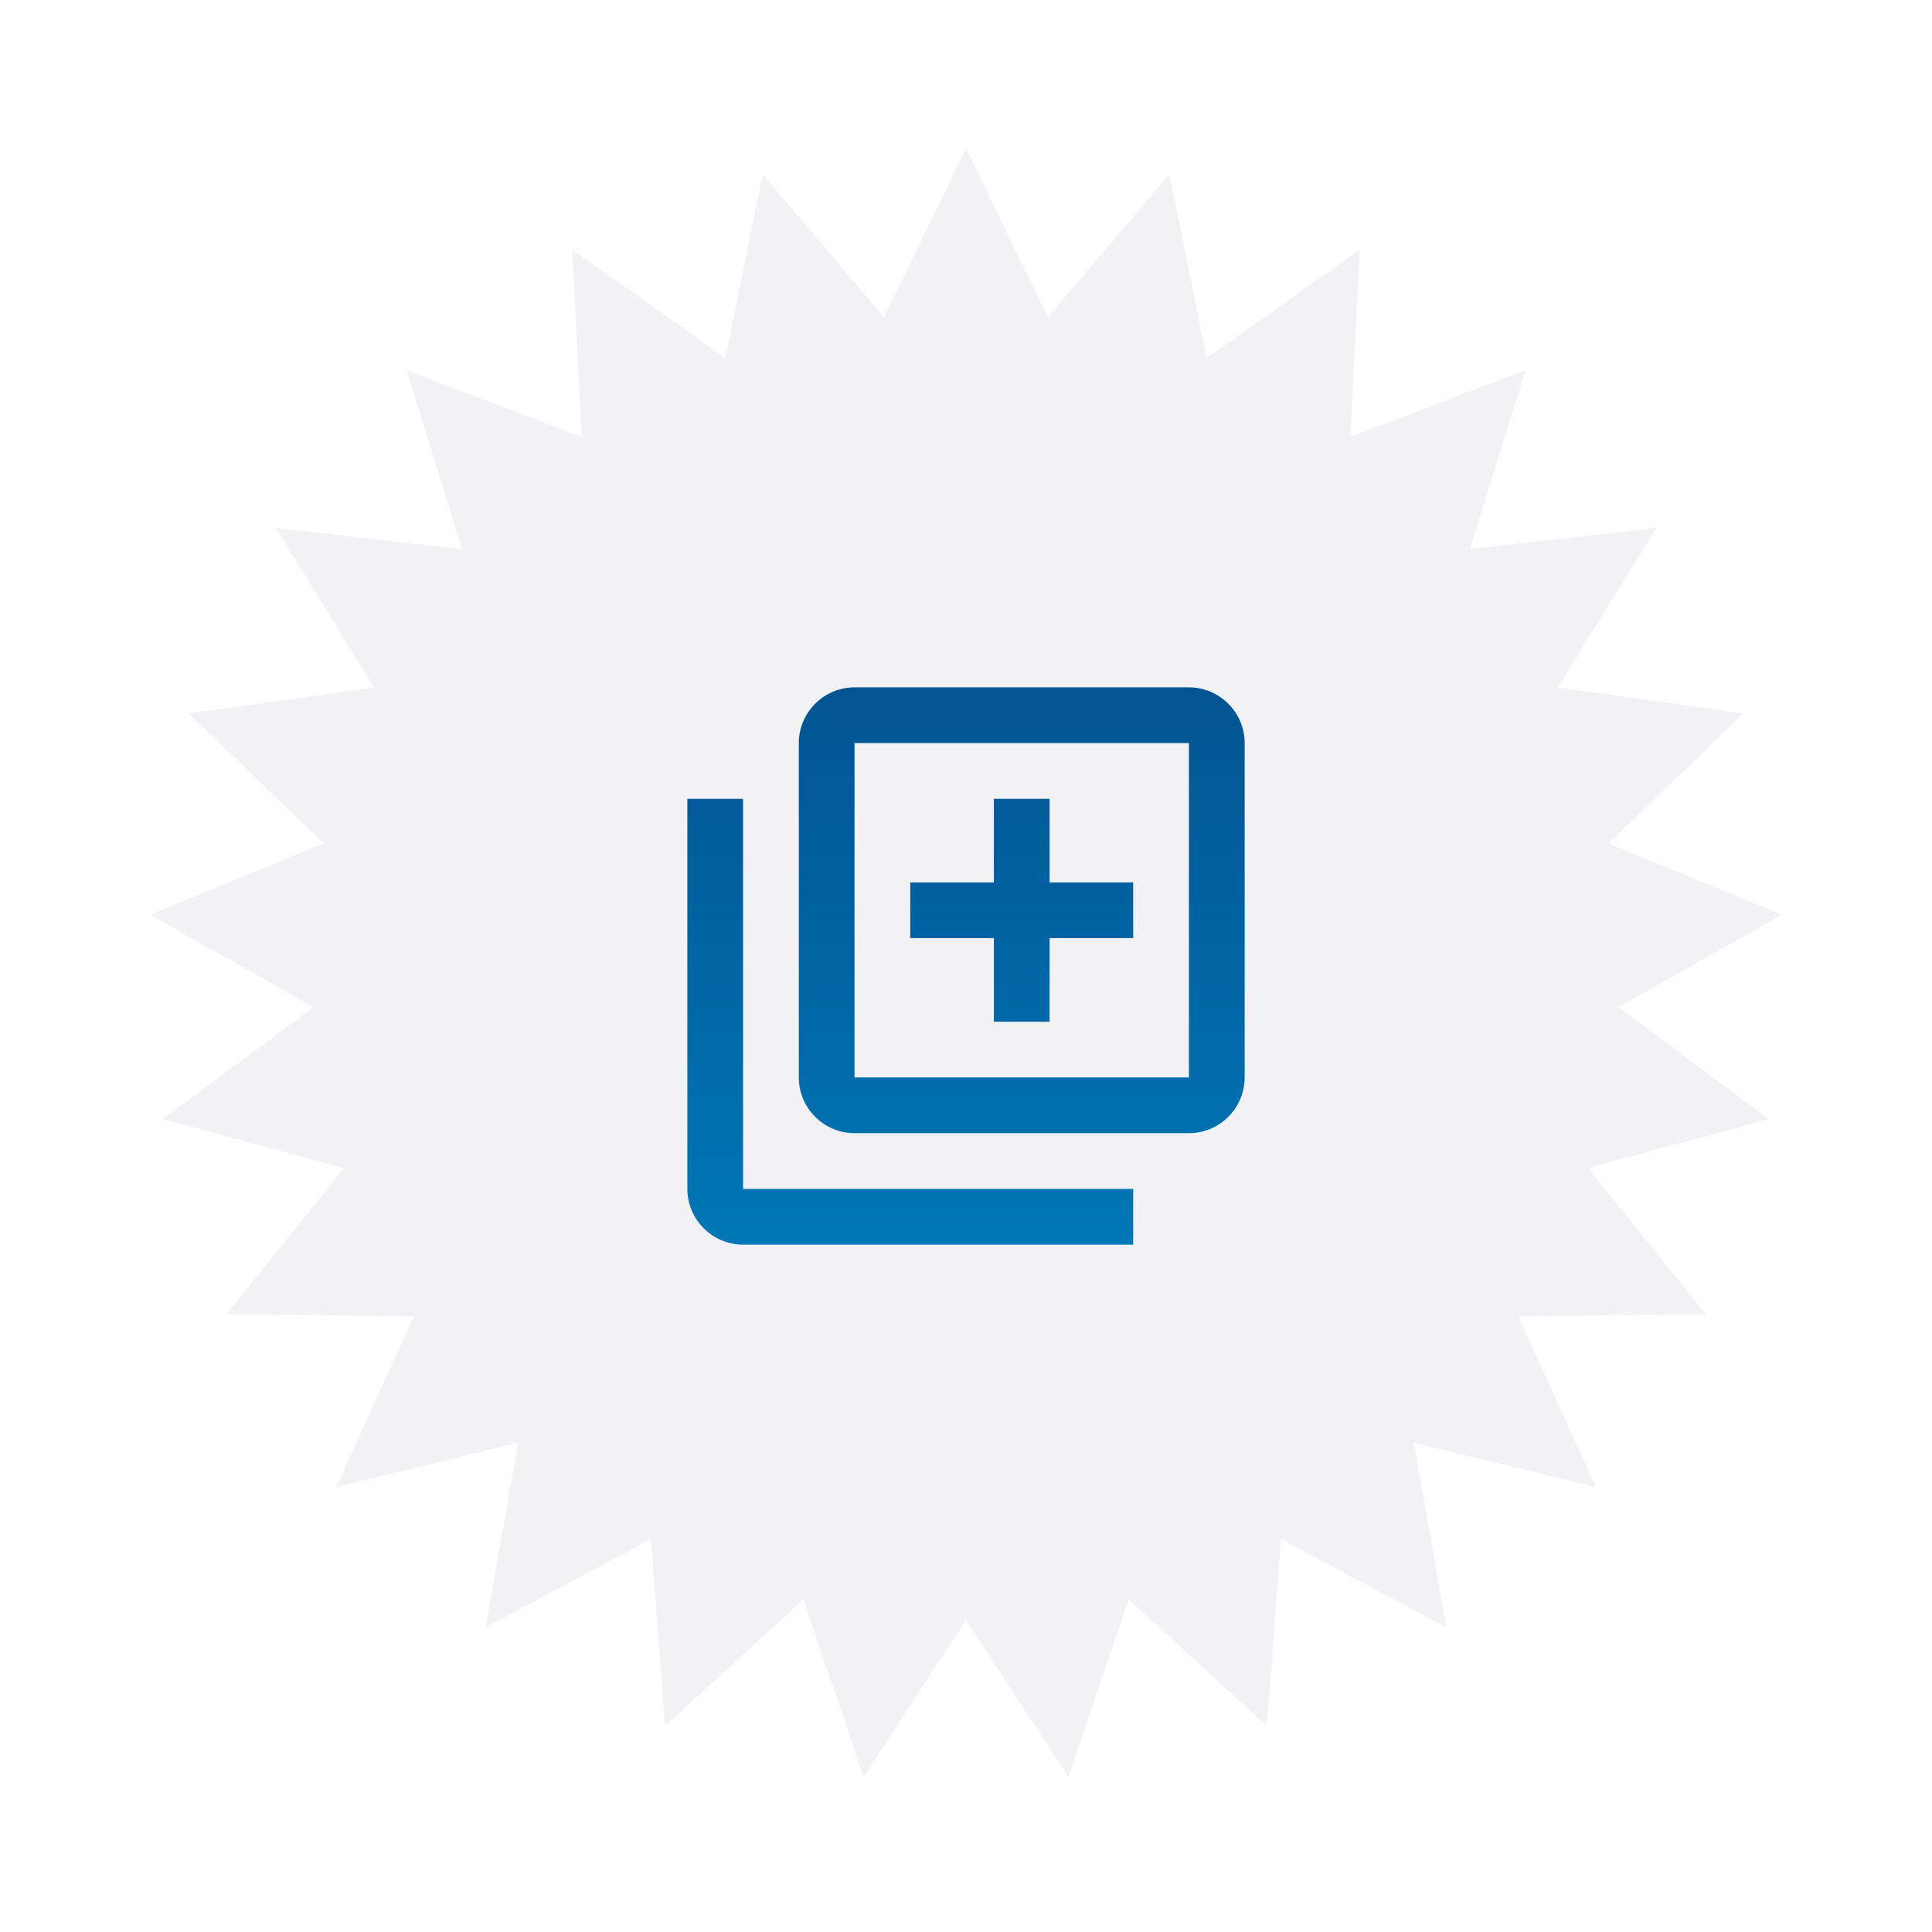
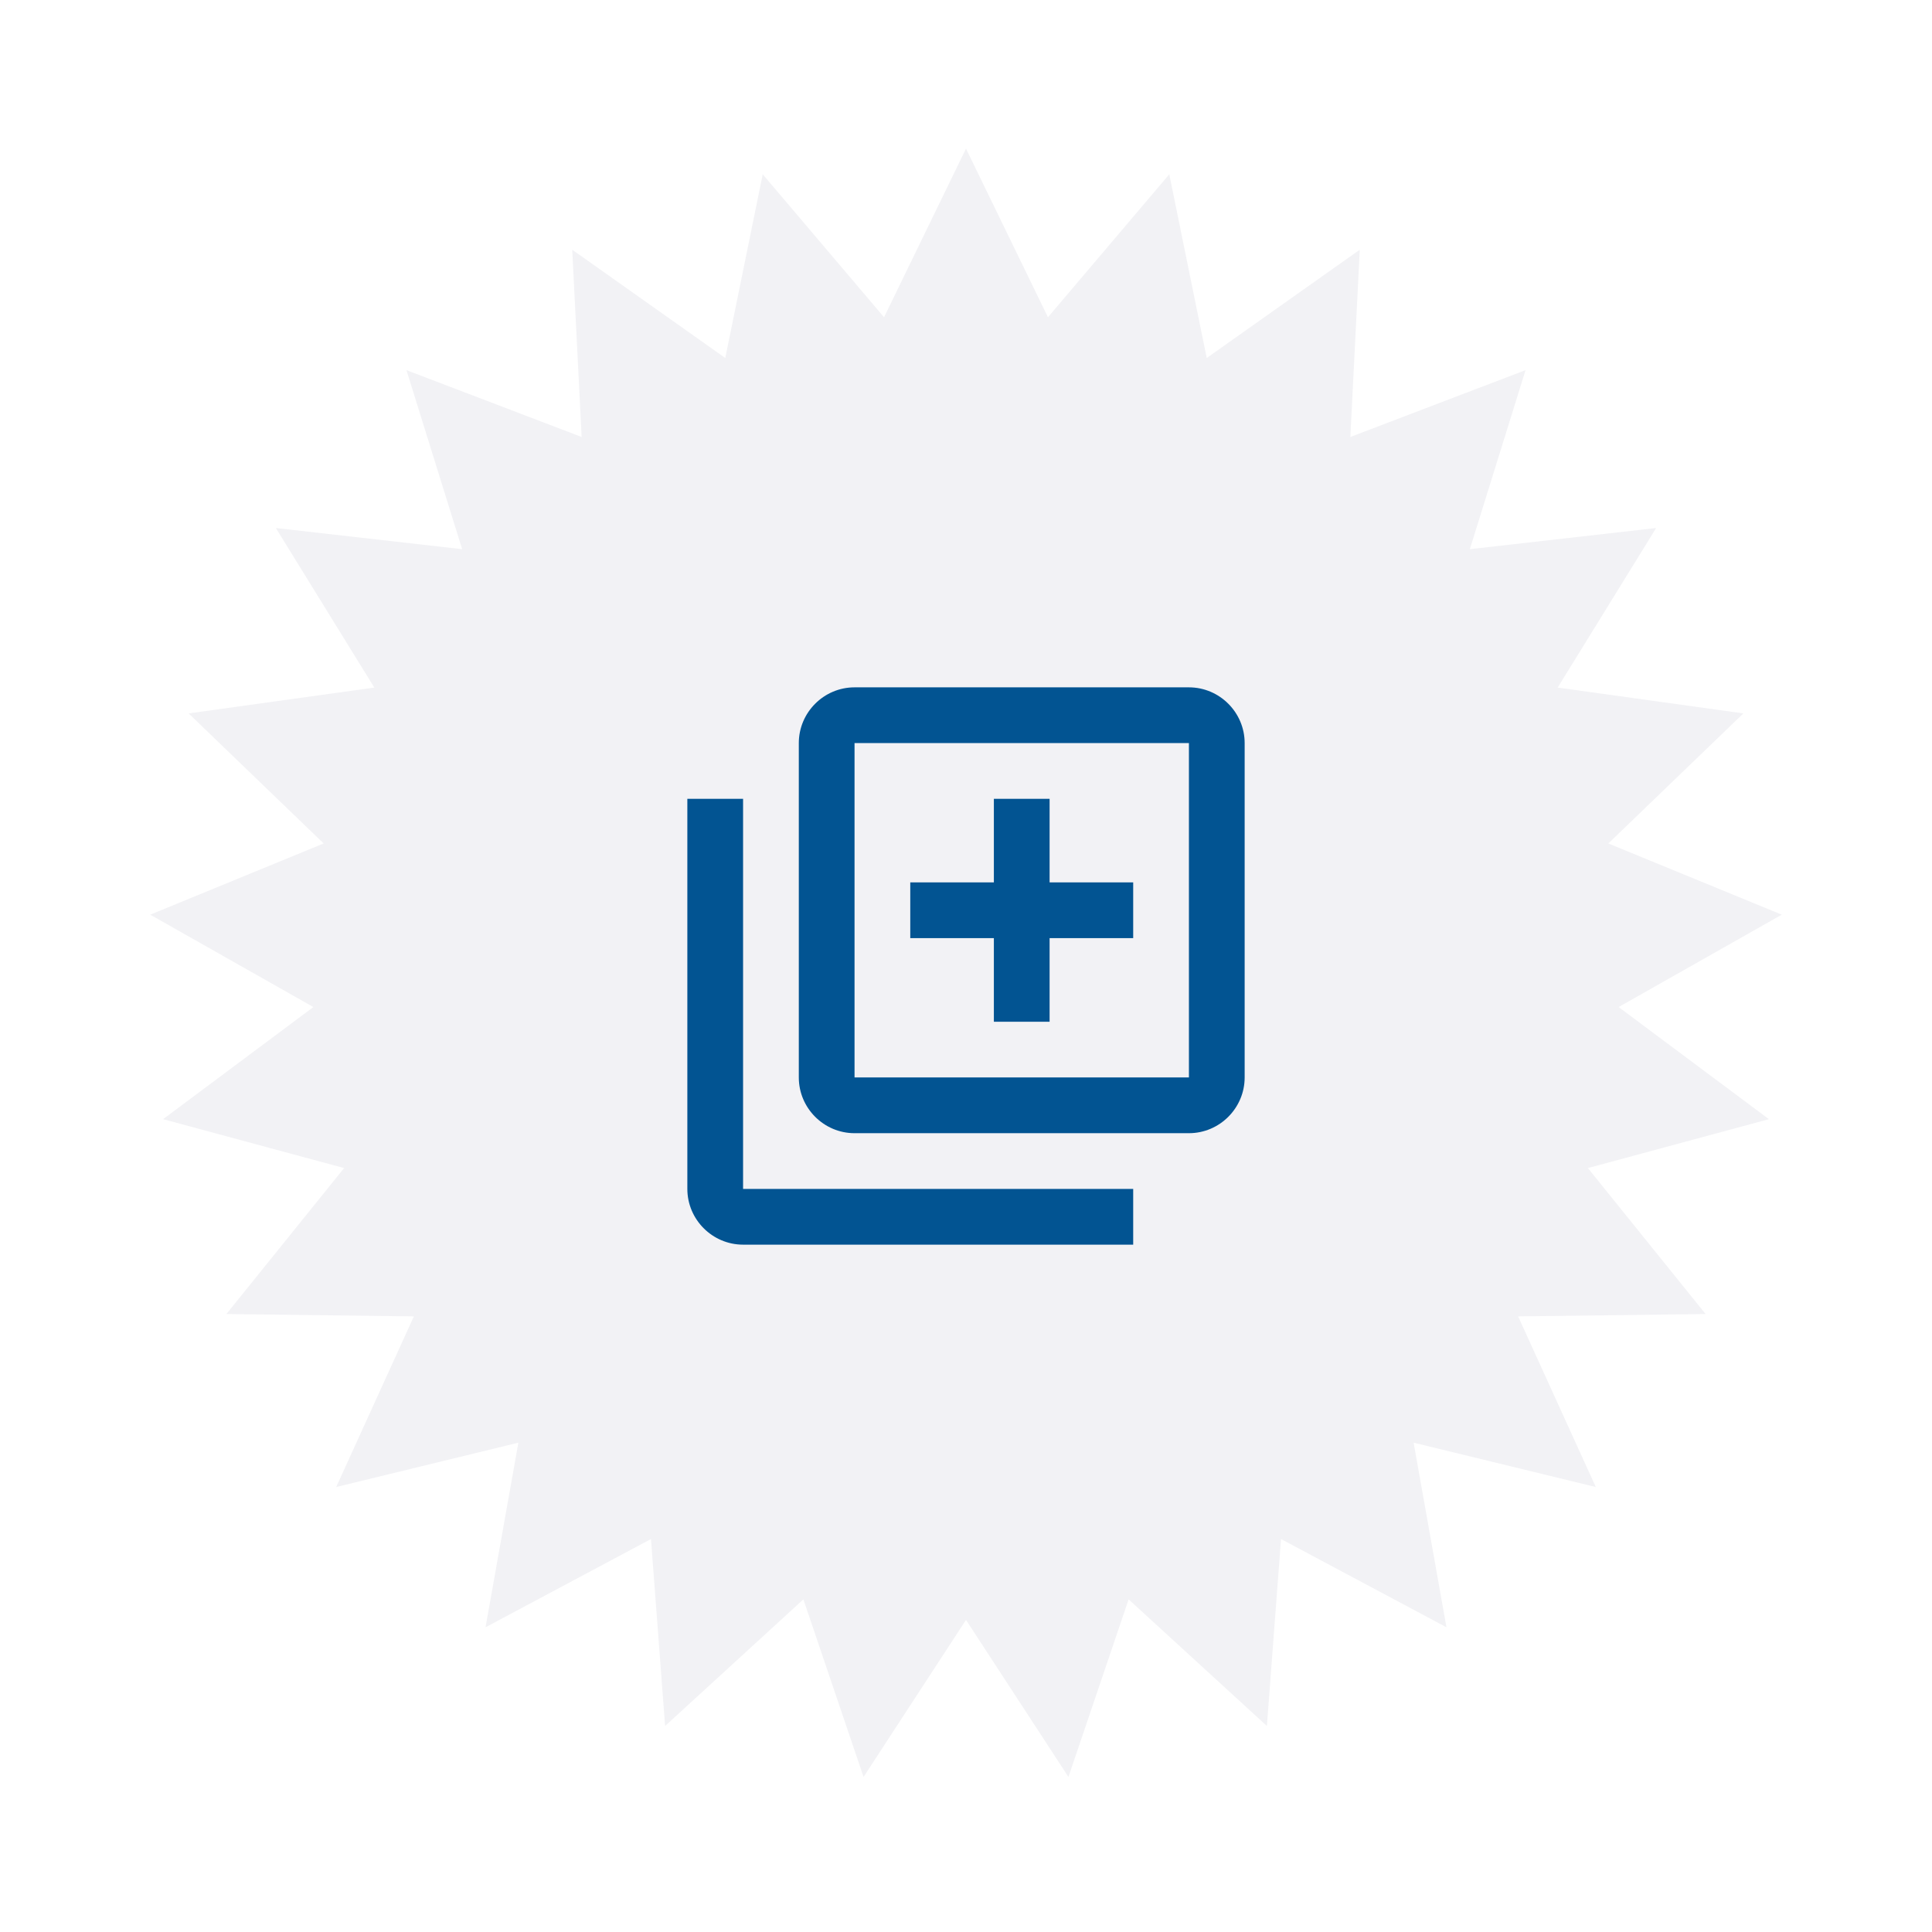
<svg xmlns="http://www.w3.org/2000/svg" width="208" height="208" viewBox="0 0 208 208" fill="none">
  <path d="M104 16L112.823 34.155L125.885 18.765L129.916 38.544L146.394 26.885L145.38 47.045L164.24 39.851L158.244 59.125L178.301 56.847L167.7 74.025L187.693 76.806L173.153 90.808L191.826 98.474L174.261 108.42L190.441 120.49L170.954 125.755L183.625 141.469L163.441 141.722L171.805 160.093L152.192 155.319L155.725 175.193L137.915 165.692L136.395 185.82L121.508 172.188L115.029 191.306L104 174.4L92.971 191.306L86.492 172.188L71.605 185.82L70.085 165.692L52.275 175.193L55.808 155.319L36.195 160.093L44.559 141.722L24.375 141.469L37.046 125.755L17.559 120.49L33.739 108.42L16.174 98.474L34.847 90.808L20.307 76.806L40.3 74.025L29.699 56.847L49.756 59.125L43.76 39.851L62.62 47.045L61.606 26.885L78.084 38.544L82.115 18.765L95.177 34.155L104 16Z" fill="#F2F2F5" />
  <path d="M80 86H74V128C74 131.3 76.7 134 80 134H122V128H80V86ZM128 74H92C88.7 74 86 76.7 86 80V116C86 119.3 88.7 122 92 122H128C131.3 122 134 119.3 134 116V80C134 76.7 131.3 74 128 74ZM128 116H92V80H128V116ZM107 110H113V101H122V95H113V86H107V95H98V101H107V110Z" fill="url(#paint0_linear_532_7161)" />
  <defs>
    <linearGradient id="paint0_linear_532_7161" x1="104" y1="74" x2="104" y2="134" gradientUnits="userSpaceOnUse">
      <stop stop-color="#025492" />
-       <stop offset="1" stop-color="#0077B6" />
+       <stop offset="1" stop-color="#025492" />
    </linearGradient>
  </defs>
</svg>
